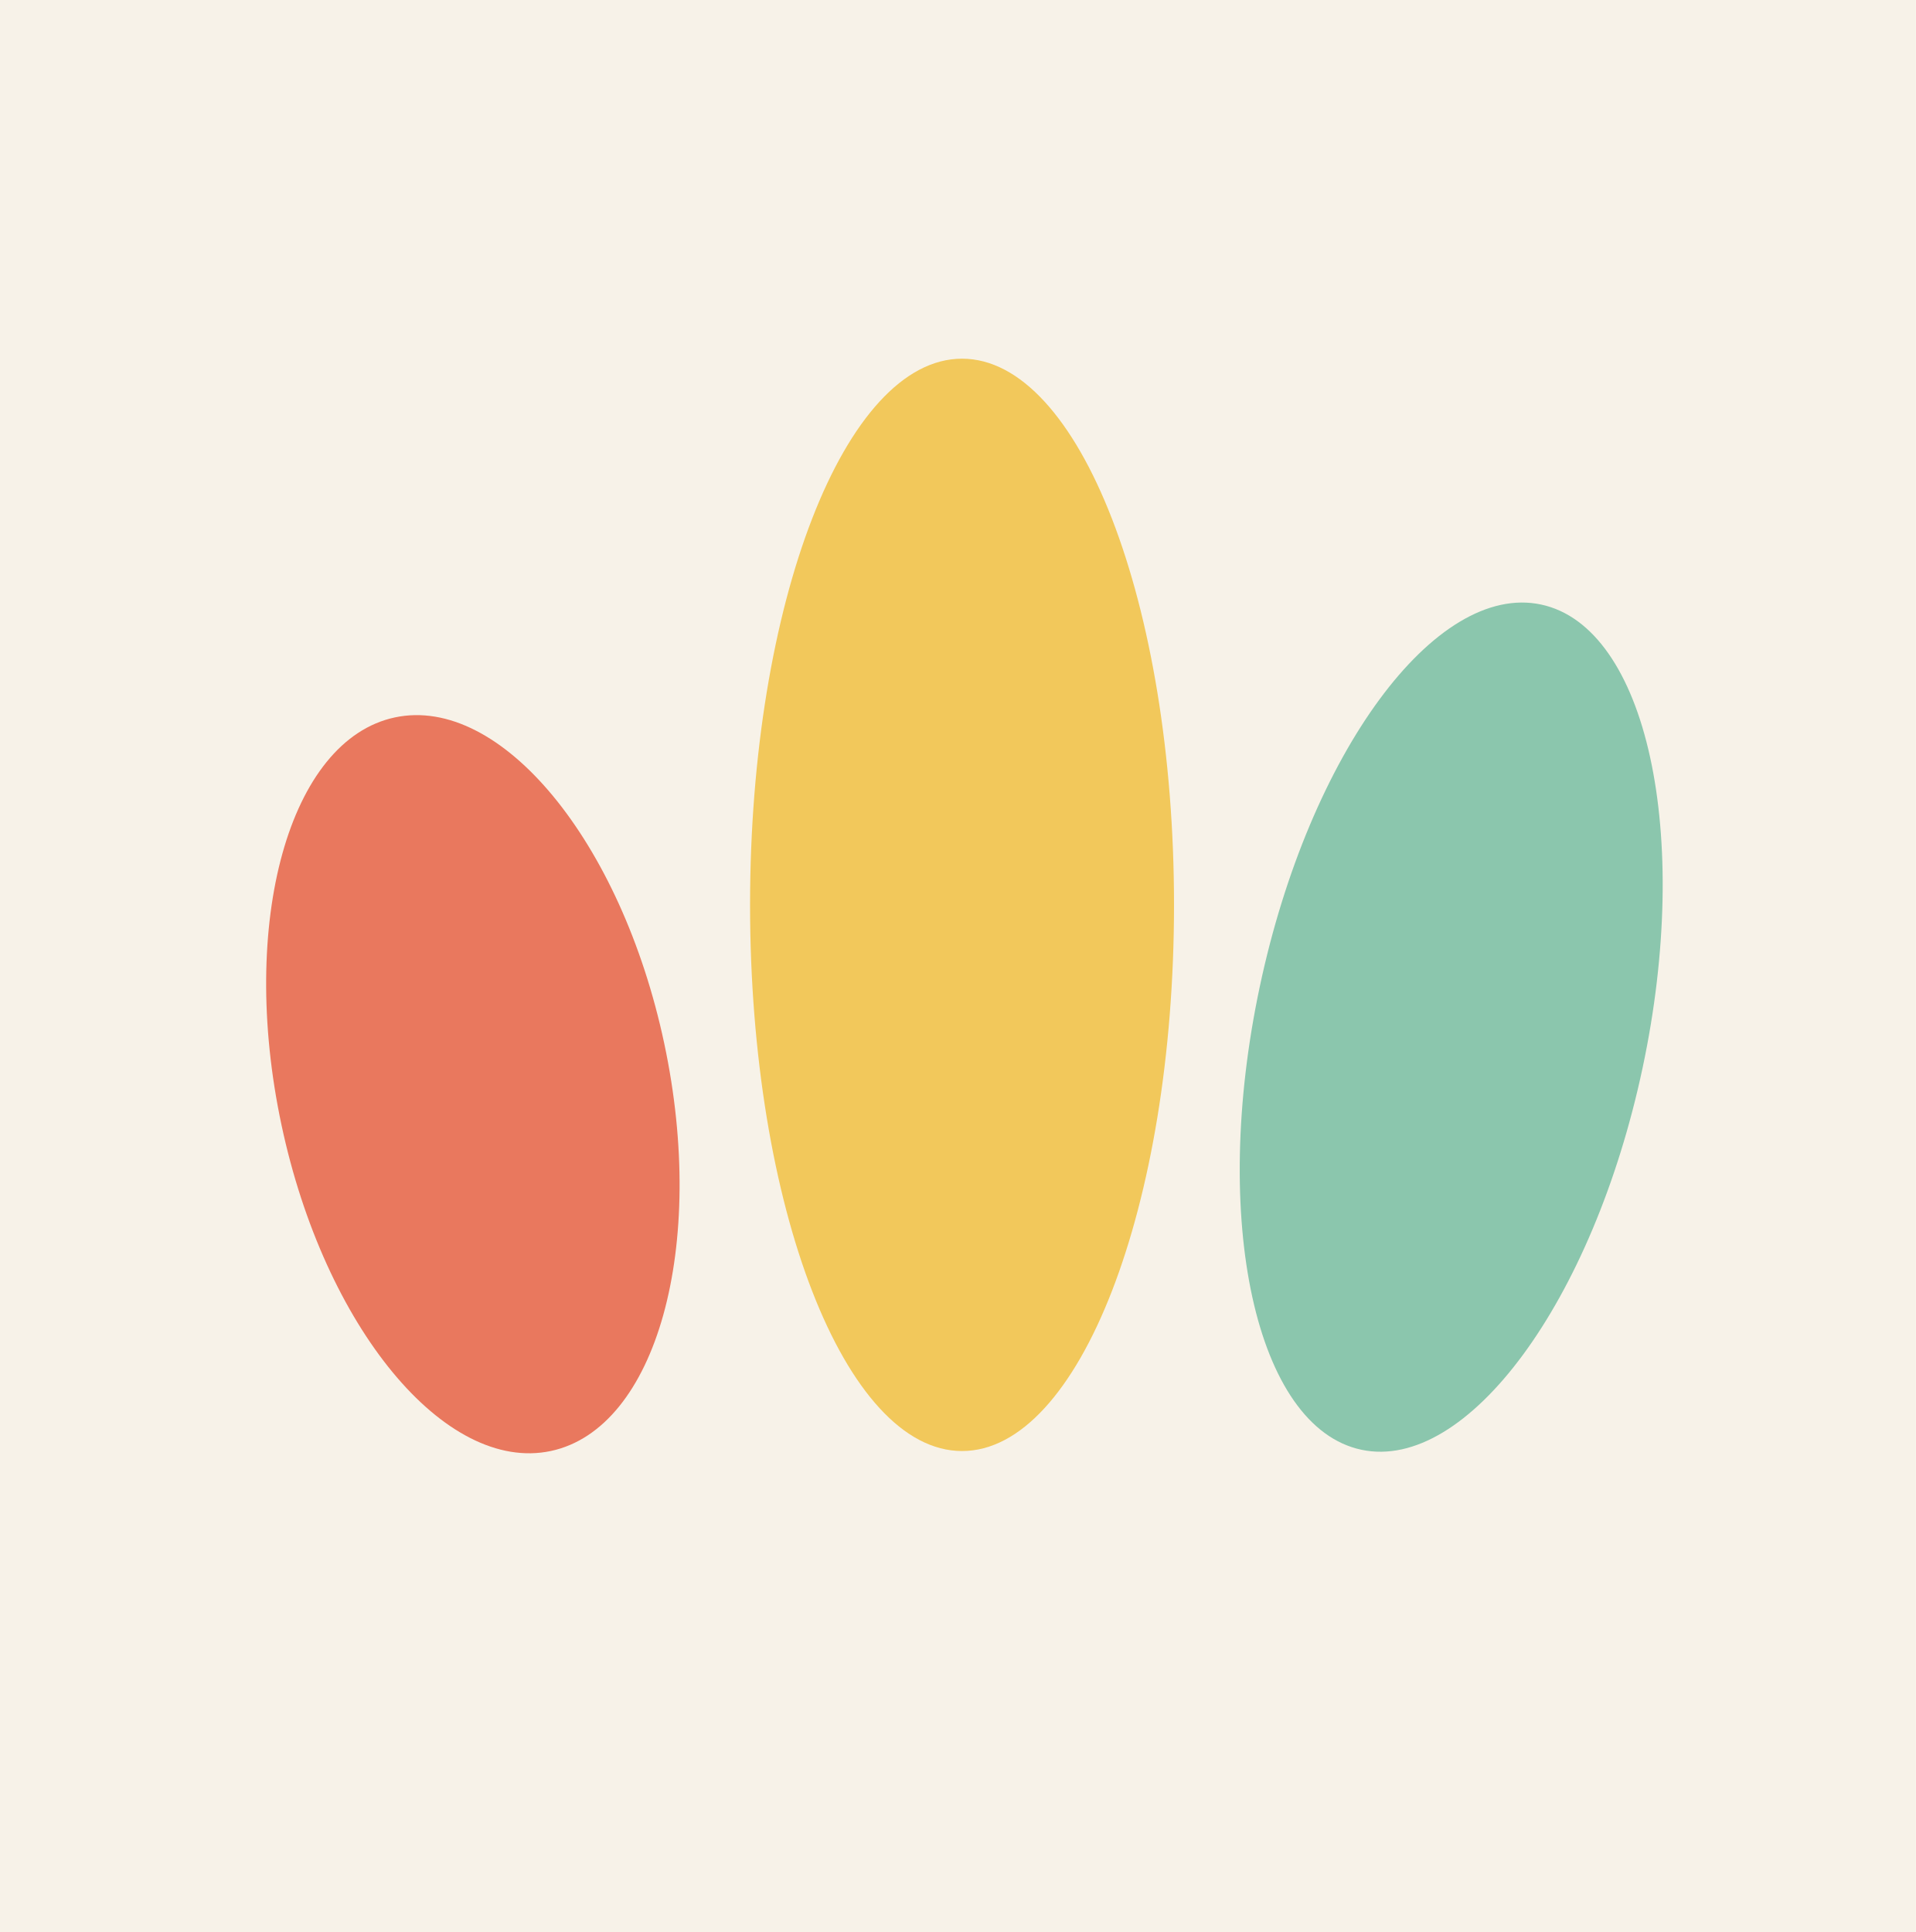
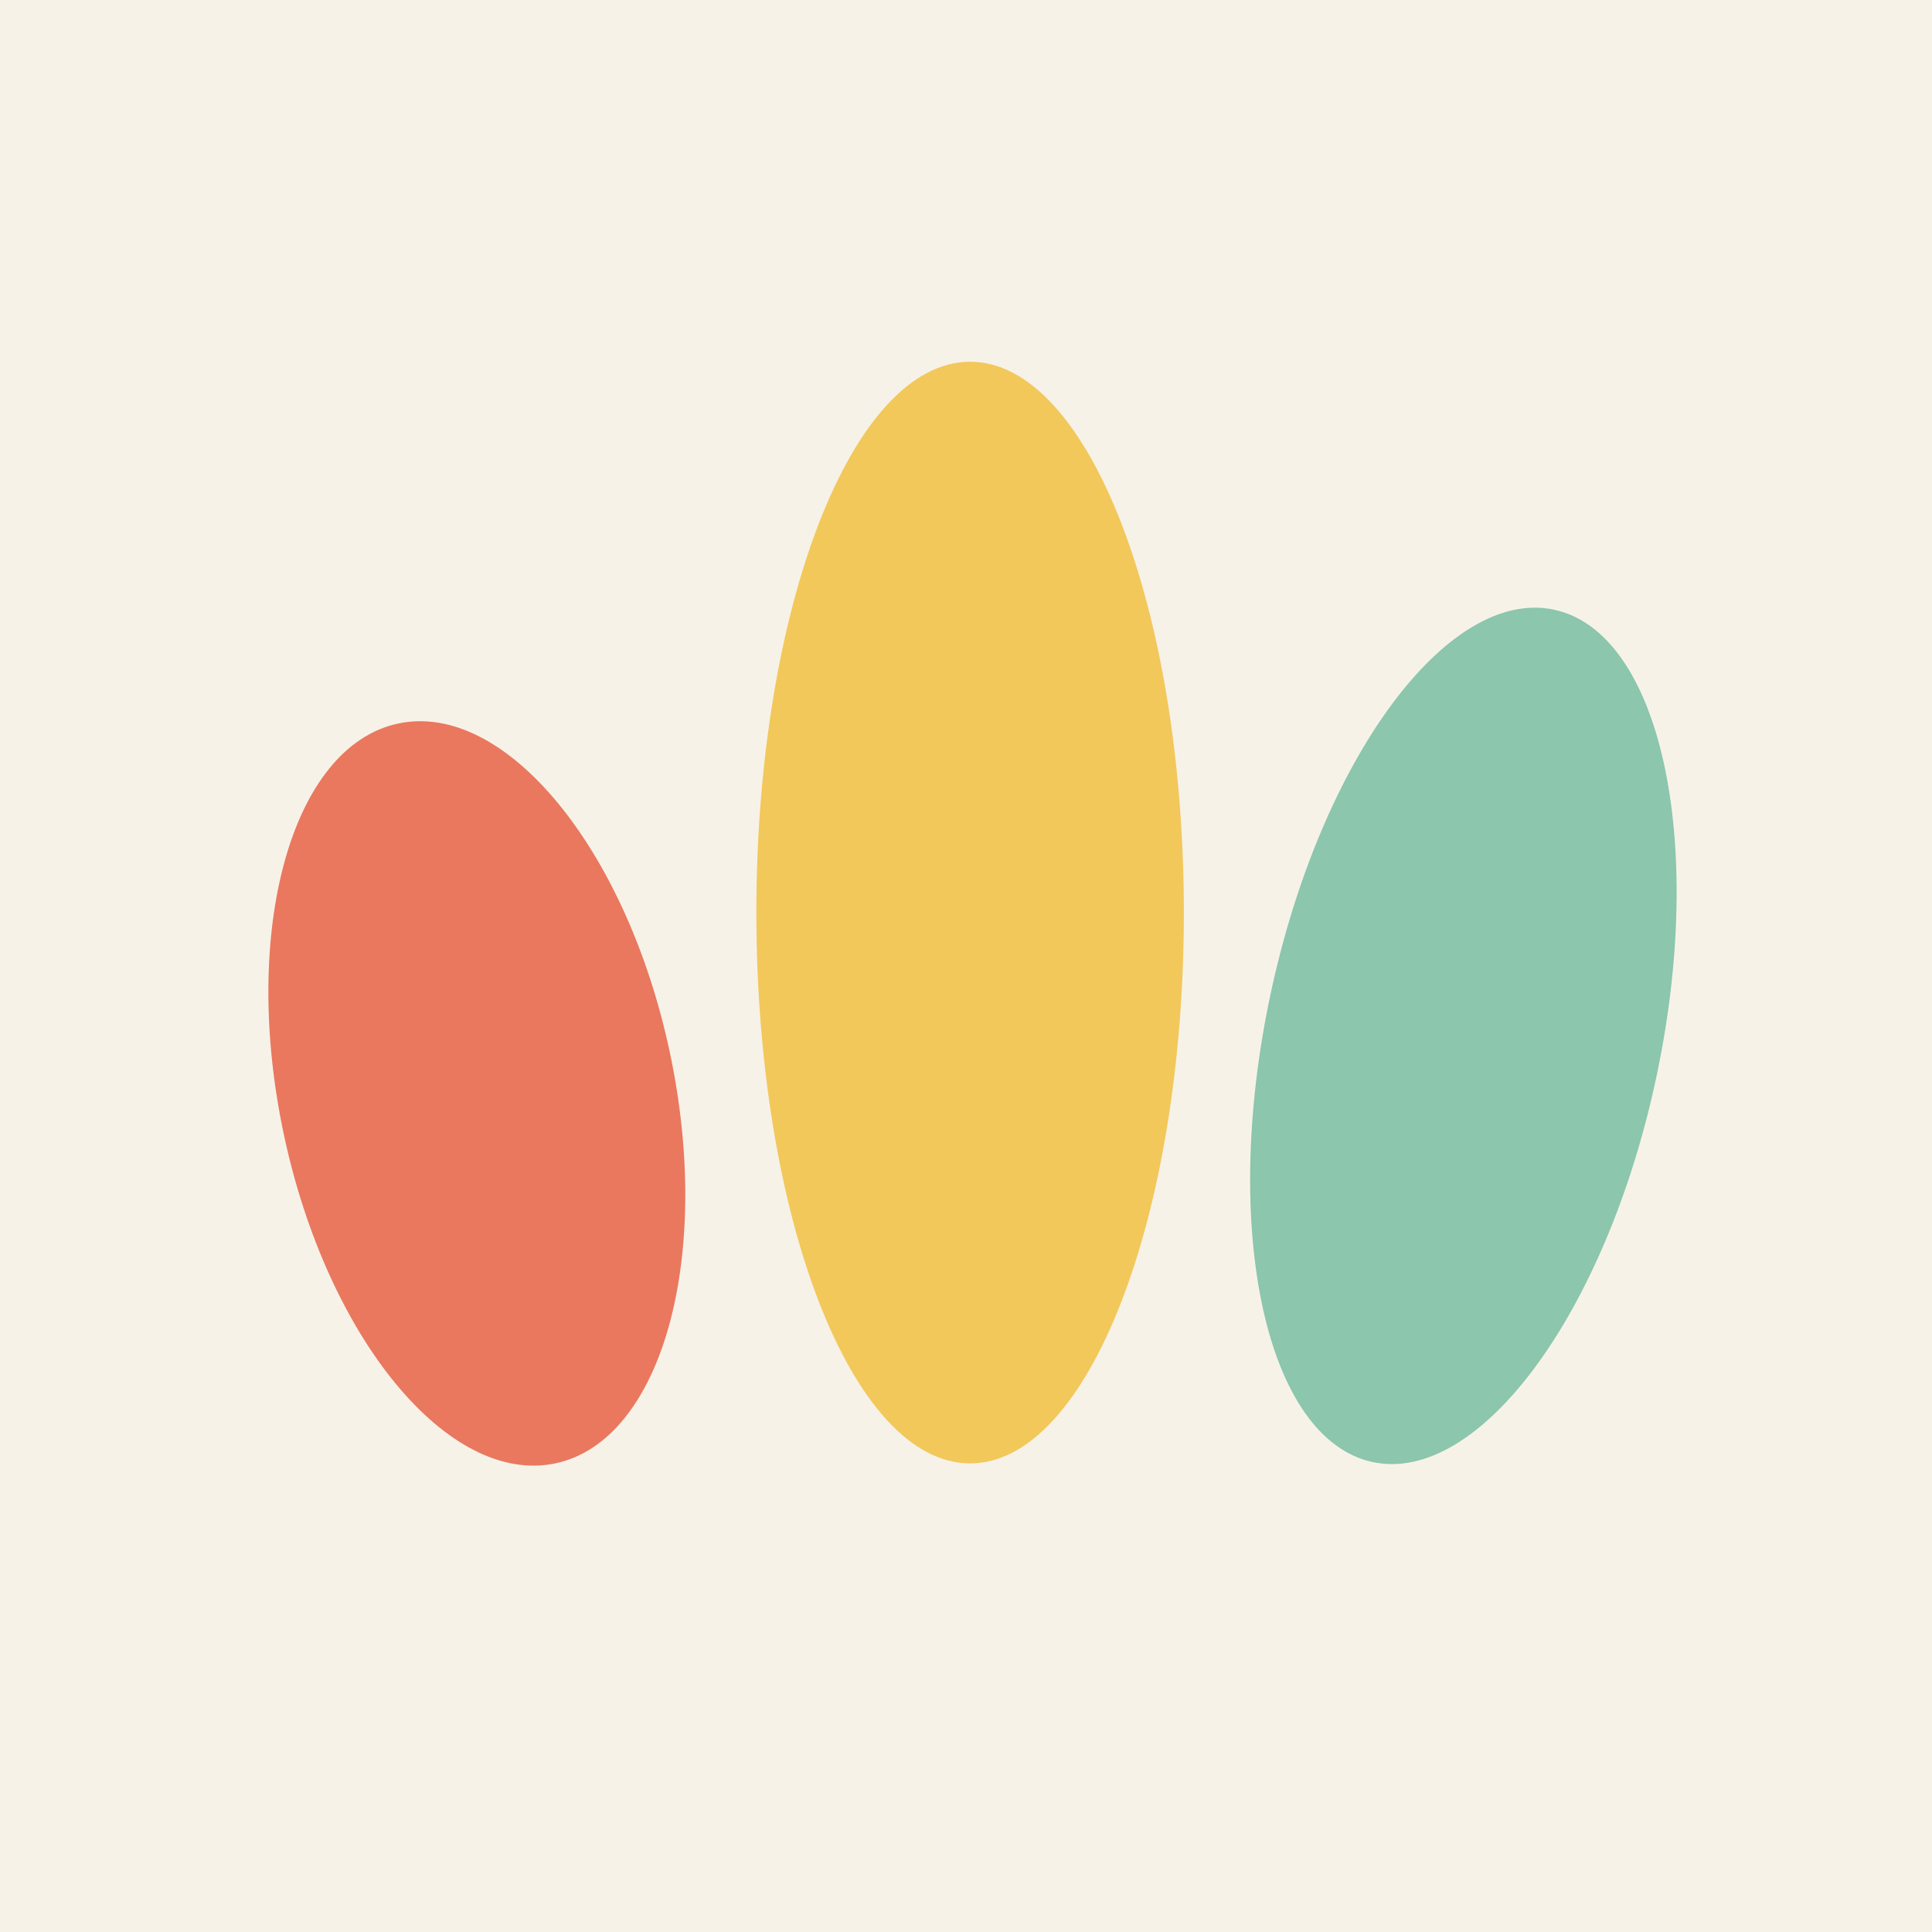
- <svg xmlns="http://www.w3.org/2000/svg" viewBox="0 0 235 237" role="img" aria-label="Rodinka">
-   <rect width="235" height="237" fill="#f7f2e8" />
+ <svg xmlns="http://www.w3.org/2000/svg" viewBox="0 0 235 235" role="img" aria-label="Rodinka">
+   <rect width="235" height="235" fill="#f7f2e8" />
  <ellipse cx="58" cy="133" rx="24" ry="46" fill="#e9785e" transform="rotate(-12 58 133)" />
  <ellipse cx="118" cy="111" rx="26" ry="67" fill="#f2c85b" />
  <ellipse cx="178" cy="126" rx="24" ry="53" fill="#8bc6ad" transform="rotate(12 178 126)" />
</svg>
